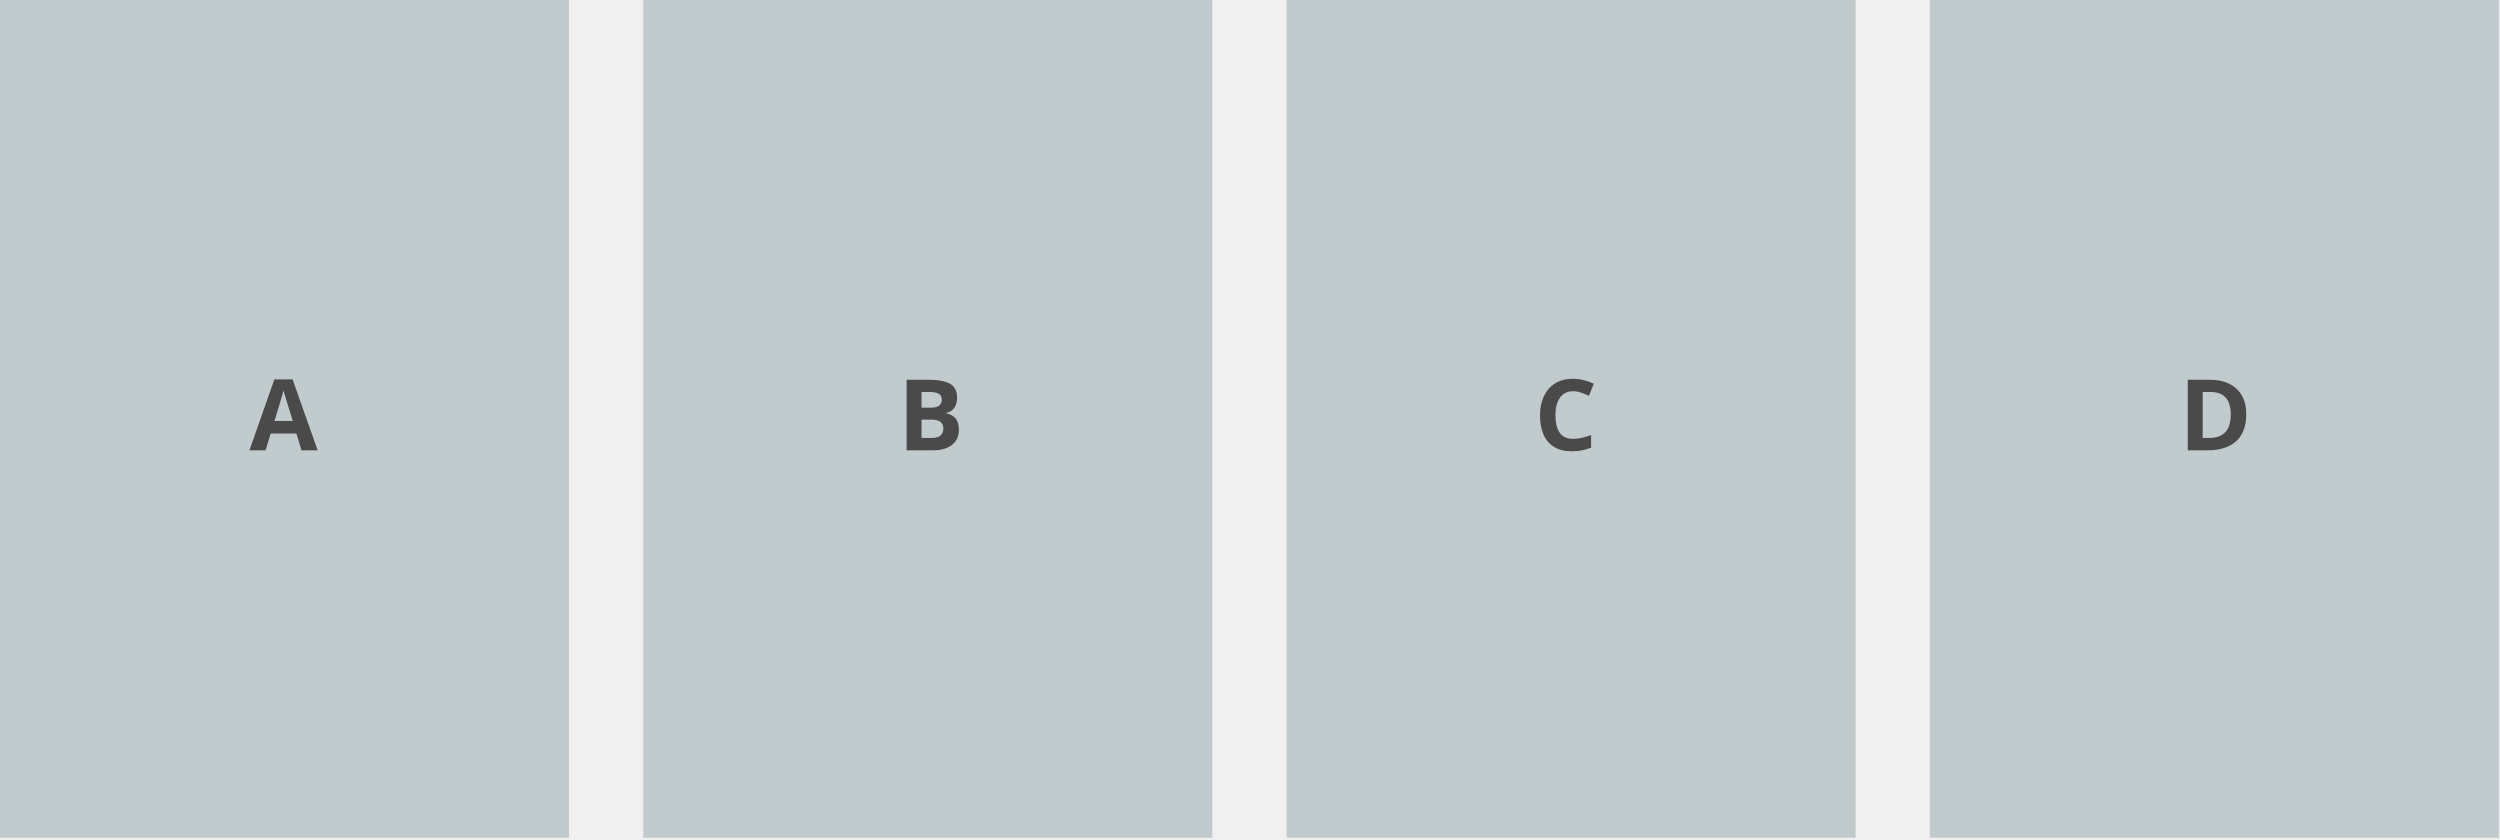
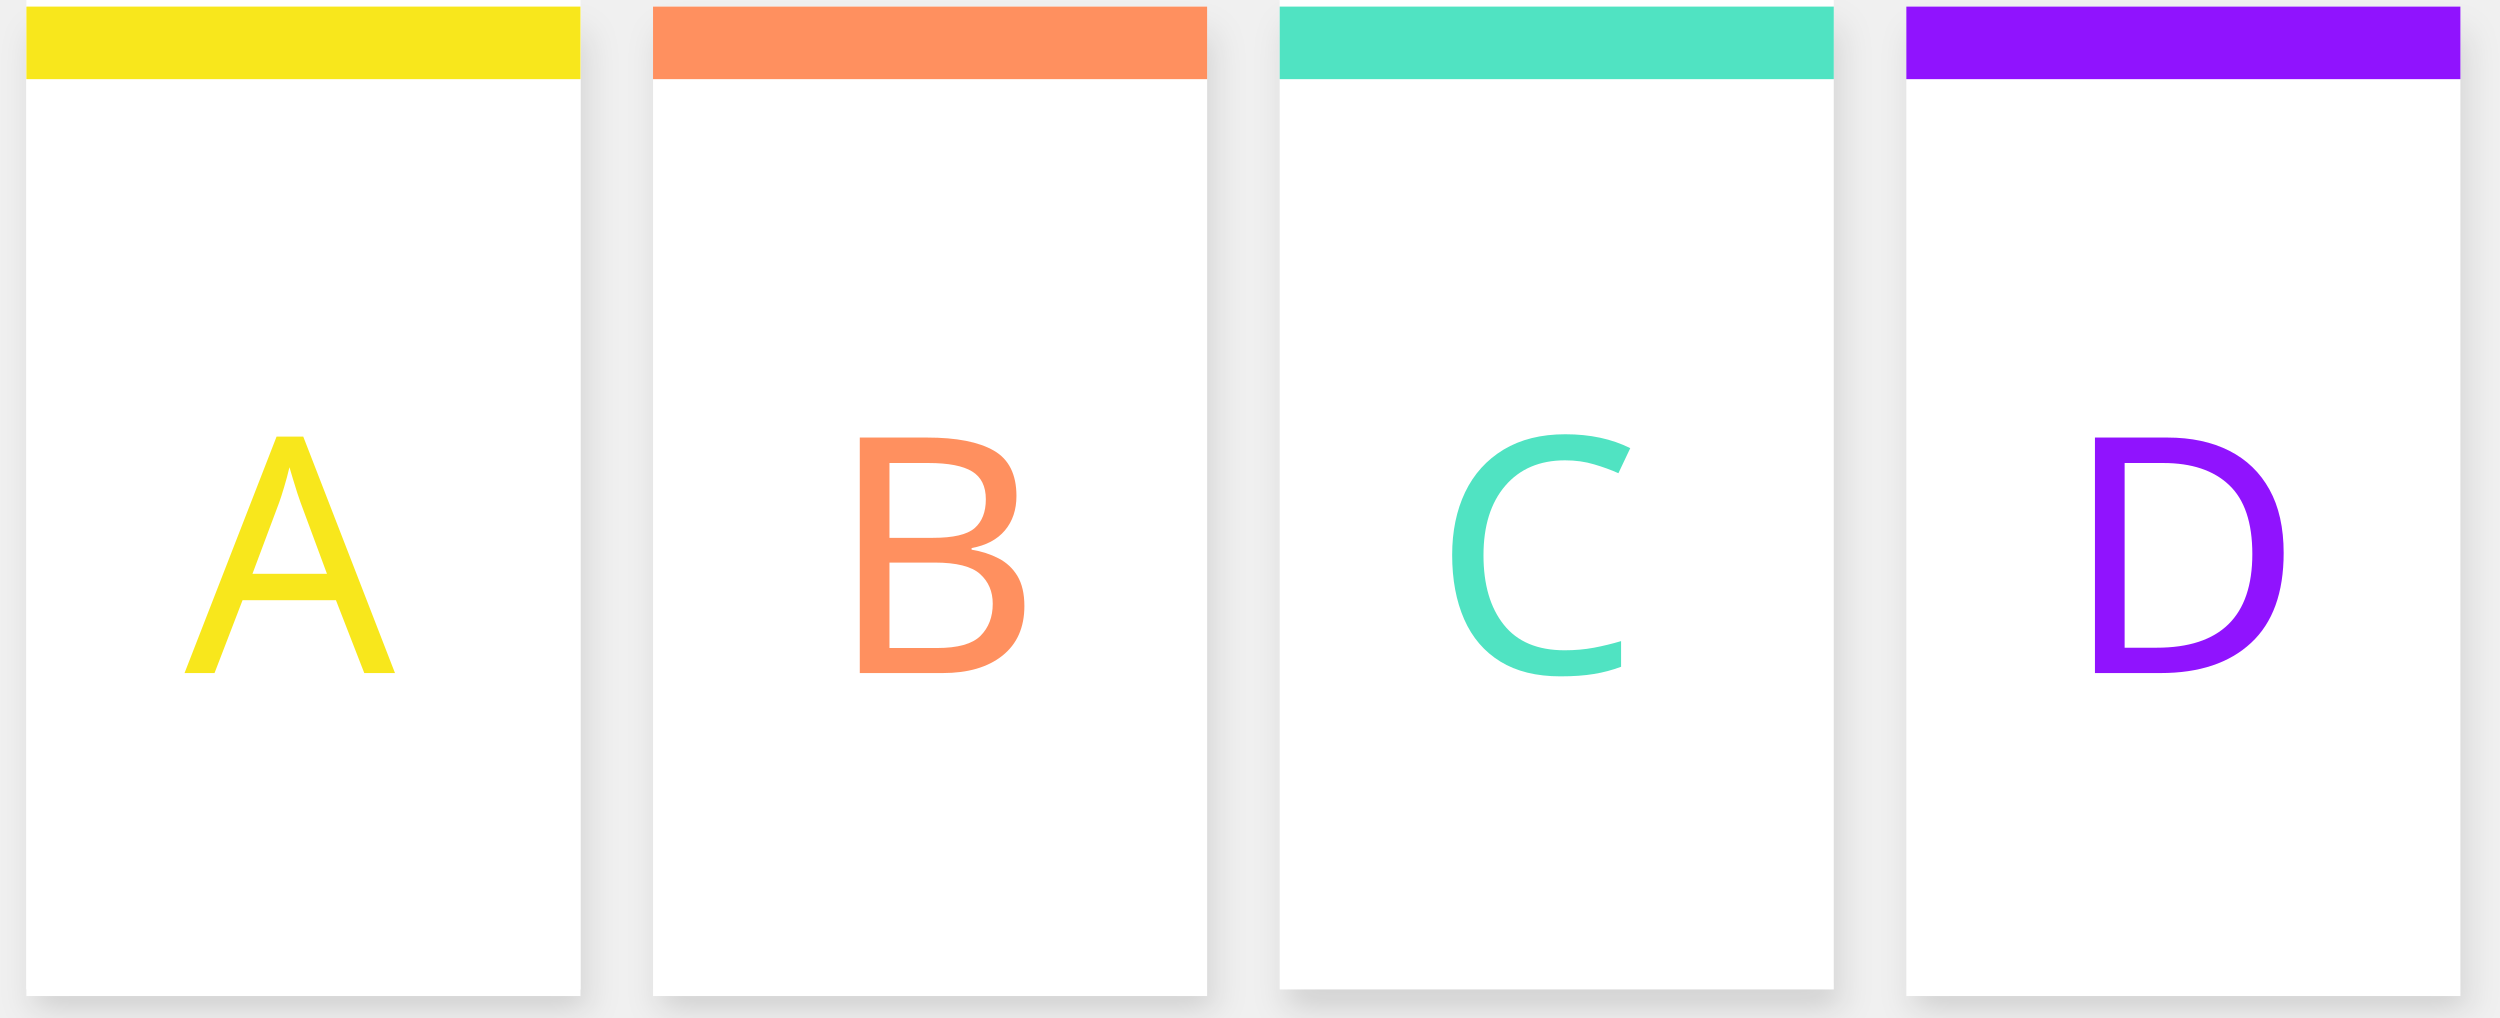
- <svg xmlns="http://www.w3.org/2000/svg" width="759px" height="255px" viewBox="0 0 759 255" version="1.1">
-   <g id="Page-1" stroke="none" stroke-width="1" fill="none" fill-rule="evenodd">
-     <g id="4-groups">
-       <polygon id="Color-Copy-6" fill="#C1CACD" points="1.42108547e-14 -2.84217094e-14 172.754 -2.84217094e-14 172.754 254.337 1.42108547e-14 254.337" />
-       <polygon id="Color-Copy-7" fill="#C1CACD" points="195.304 -2.84217094e-14 368.057 -2.84217094e-14 368.057 254.337 195.304 254.337" />
-       <polygon id="Color-Copy-8" fill="#C1CACD" points="390.607 -2.84217094e-14 563.361 -2.84217094e-14 563.361 254.337 390.607 254.337" />
-       <polygon id="Color-Copy-9" fill="#C1CACD" points="585.911 -2.84217094e-14 758.665 -2.84217094e-14 758.665 254.337 585.911 254.337" />
-       <text id="A-Copy-2" font-family="EFCircular-Bold, EF Circular" font-size="30" font-weight="bold" fill="#4A4A4A">
-         <tspan x="75.73" y="136.709">A</tspan>
-       </text>
-       <text id="B-Copy-2" font-family="EFCircular-Bold, EF Circular" font-size="30" font-weight="bold" fill="#4A4A4A">
-         <tspan x="272.548" y="136.709">B</tspan>
-       </text>
-       <text id="C-Copy" font-family="EFCircular-Bold, EF Circular" font-size="30" font-weight="bold" fill="#4A4A4A">
-         <tspan x="465.812" y="136.709">C</tspan>
-       </text>
-       <text id="D" font-family="EFCircular-Bold, EF Circular" font-size="30" font-weight="bold" fill="#4A4A4A">
-         <tspan x="661.505" y="136.709">D</tspan>
-       </text>
+ <svg xmlns="http://www.w3.org/2000/svg" version="1.1" id="图层_1" x="0px" y="0px" viewBox="0 0 379 154.3" style="enable-background:new 0 0 379 154.3;" xml:space="preserve">
+   <style type="text/css">
+ 	.st0{filter:url(#filter-6);}
+ 	.st1{fill:#FFFFFF;}
+ 	.st2{filter:url(#filter-2);}
+ 	.st3{filter:url(#filter-4);}
+ 	.st4{filter:url(#filter-8);}
+ 	.st5{fill:#FF905F;}
+ 	.st6{font-family:'Arial-BoldMT';}
+ 	.st7{font-size:50px;}
+ 	.st8{fill:#50E3C2;}
+ 	.st9{fill:#9013FE;}
+ 	.st10{fill:#F8E71C;}
+ </style>
+   <filter filterUnits="objectBoundingBox" height="107.5%" id="filter-8" width="122.6%" x="-10.1%" y="-2.2%">
+     <feOffset dx="1" dy="4" in="SourceAlpha" result="shadowOffsetOuter1" />
+     <feGaussianBlur in="shadowOffsetOuter1" result="shadowBlurOuter1" stdDeviation="2.5" />
+     <feColorMatrix in="shadowBlurOuter1" type="matrix" values="0 0 0 0 0   0 0 0 0 0   0 0 0 0 0  0 0 0 0.117 0">
+ 		</feColorMatrix>
+   </filter>
+   <filter filterUnits="objectBoundingBox" height="107.5%" id="filter-6" width="122.6%" x="-10.1%" y="-2.2%">
+     <feOffset dx="1" dy="4" in="SourceAlpha" result="shadowOffsetOuter1" />
+     <feGaussianBlur in="shadowOffsetOuter1" result="shadowBlurOuter1" stdDeviation="2.5" />
+     <feColorMatrix in="shadowBlurOuter1" type="matrix" values="0 0 0 0 0   0 0 0 0 0   0 0 0 0 0  0 0 0 0.117 0">
+ 		</feColorMatrix>
+   </filter>
+   <filter filterUnits="objectBoundingBox" height="107.5%" id="filter-4" width="122.6%" x="-10.1%" y="-2.2%">
+     <feOffset dx="1" dy="4" in="SourceAlpha" result="shadowOffsetOuter1" />
+     <feGaussianBlur in="shadowOffsetOuter1" result="shadowBlurOuter1" stdDeviation="2.5" />
+     <feColorMatrix in="shadowBlurOuter1" type="matrix" values="0 0 0 0 0   0 0 0 0 0   0 0 0 0 0  0 0 0 0.117 0">
+ 		</feColorMatrix>
+   </filter>
+   <filter filterUnits="objectBoundingBox" height="107.5%" id="filter-2" width="122.6%" x="-10.1%" y="-2.2%">
+     <feOffset dx="1" dy="4" in="SourceAlpha" result="shadowOffsetOuter1" />
+     <feGaussianBlur in="shadowOffsetOuter1" result="shadowBlurOuter1" stdDeviation="2.5" />
+     <feColorMatrix in="shadowBlurOuter1" type="matrix" values="0 0 0 0 0   0 0 0 0 0   0 0 0 0 0  0 0 0 0.117 0">
+ 		</feColorMatrix>
+   </filter>
+   <g id="Color-Copy-15_2_">
+     <g class="st0">
+       <polygon id="path-5_5_" points="4,1 88,1 88,151 4,151   " />
+     </g>
+     <polygon id="path-5_4_" class="st1" points="4,1 88,1 88,151 4,151  " />
+   </g>
+   <g id="Color-Copy-15_1_">
+     <g class="st0">
+       <polygon id="path-5_5_" points="194,0 278,0 278,150 194,150   " />
+     </g>
+     <polygon id="path-5_2_" class="st1" points="194,0 278,0 278,150 194,150  " />
+   </g>
+   <polygon id="path-5_3_" class="st1" points="4,0 88,0 88,150 4,150 " />
+   <g class="st2">
+ </g>
+   <g class="st3">
+ </g>
+   <g id="Color-Copy-15">
+     <g class="st0">
+       <polygon id="path-5_5_" points="99,1 183,1 183,151 99,151   " />
+     </g>
+     <polygon id="path-5_1_" class="st1" points="99,1 183,1 183,151 99,151  " />
+   </g>
+   <g id="Color-Copy-16">
+     <g class="st4">
+       <polygon id="path-7_2_" points="289,1 373,1 373,151 289,151   " />
+     </g>
+     <g>
+       <polygon id="path-7_1_" class="st1" points="289,1 373,1 373,151 289,151   " />
    </g>
  </g>
+   <text transform="matrix(1 0 0 1 125.5 102.0361)" class="st5 st6 st7">B</text>
+   <text transform="matrix(1 0 0 1 217.1 102.0361)" class="st8 st6 st7">C</text>
+   <text transform="matrix(1 0 0 1 312.75 102.0361)" class="st9 st6 st7">D</text>
+   <text transform="matrix(1 0 0 1 27.975 102.0361)" class="st10 st6 st7">A</text>
+   <rect id="Rectangle-Copy-11" x="4" y="1" class="st10" width="84" height="11" />
+   <rect id="Rectangle-Copy-12" x="99" y="1" class="st5" width="84" height="11" />
+   <rect id="Rectangle-Copy-13" x="194" y="1" class="st8" width="84" height="11" />
+   <rect id="Rectangle-Copy-14" x="289" y="1" class="st9" width="84" height="11" />
</svg>
